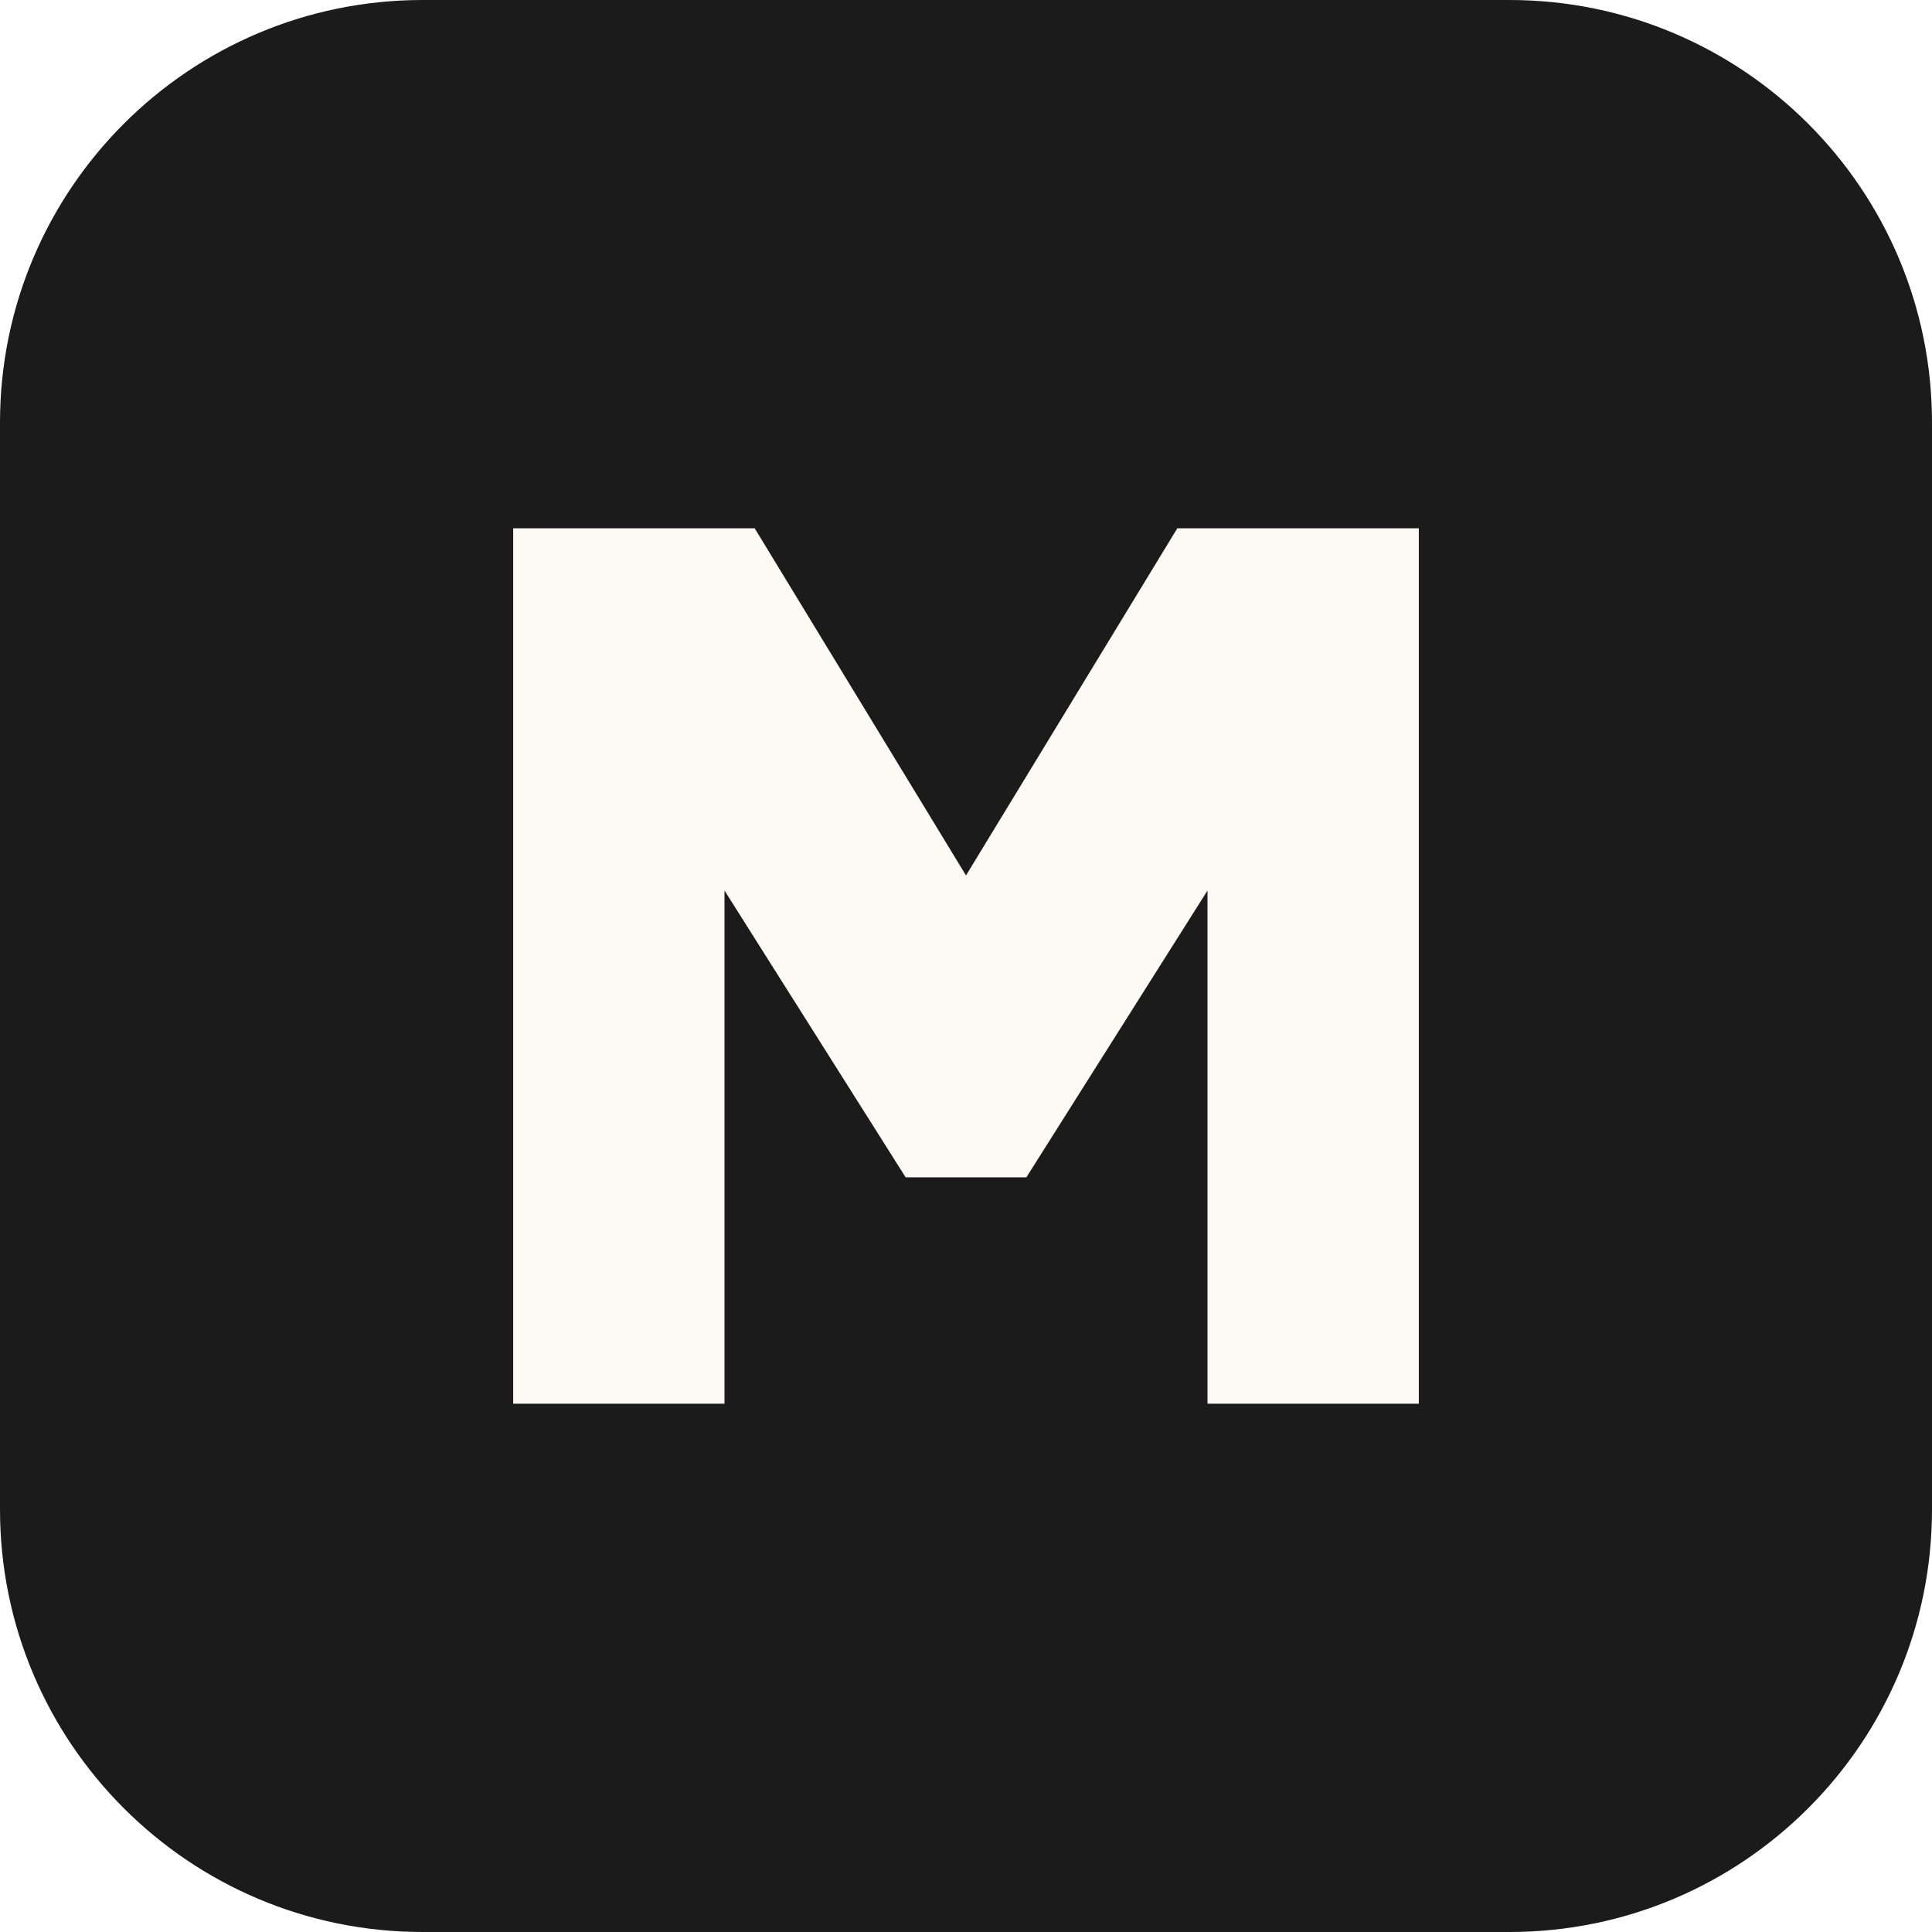
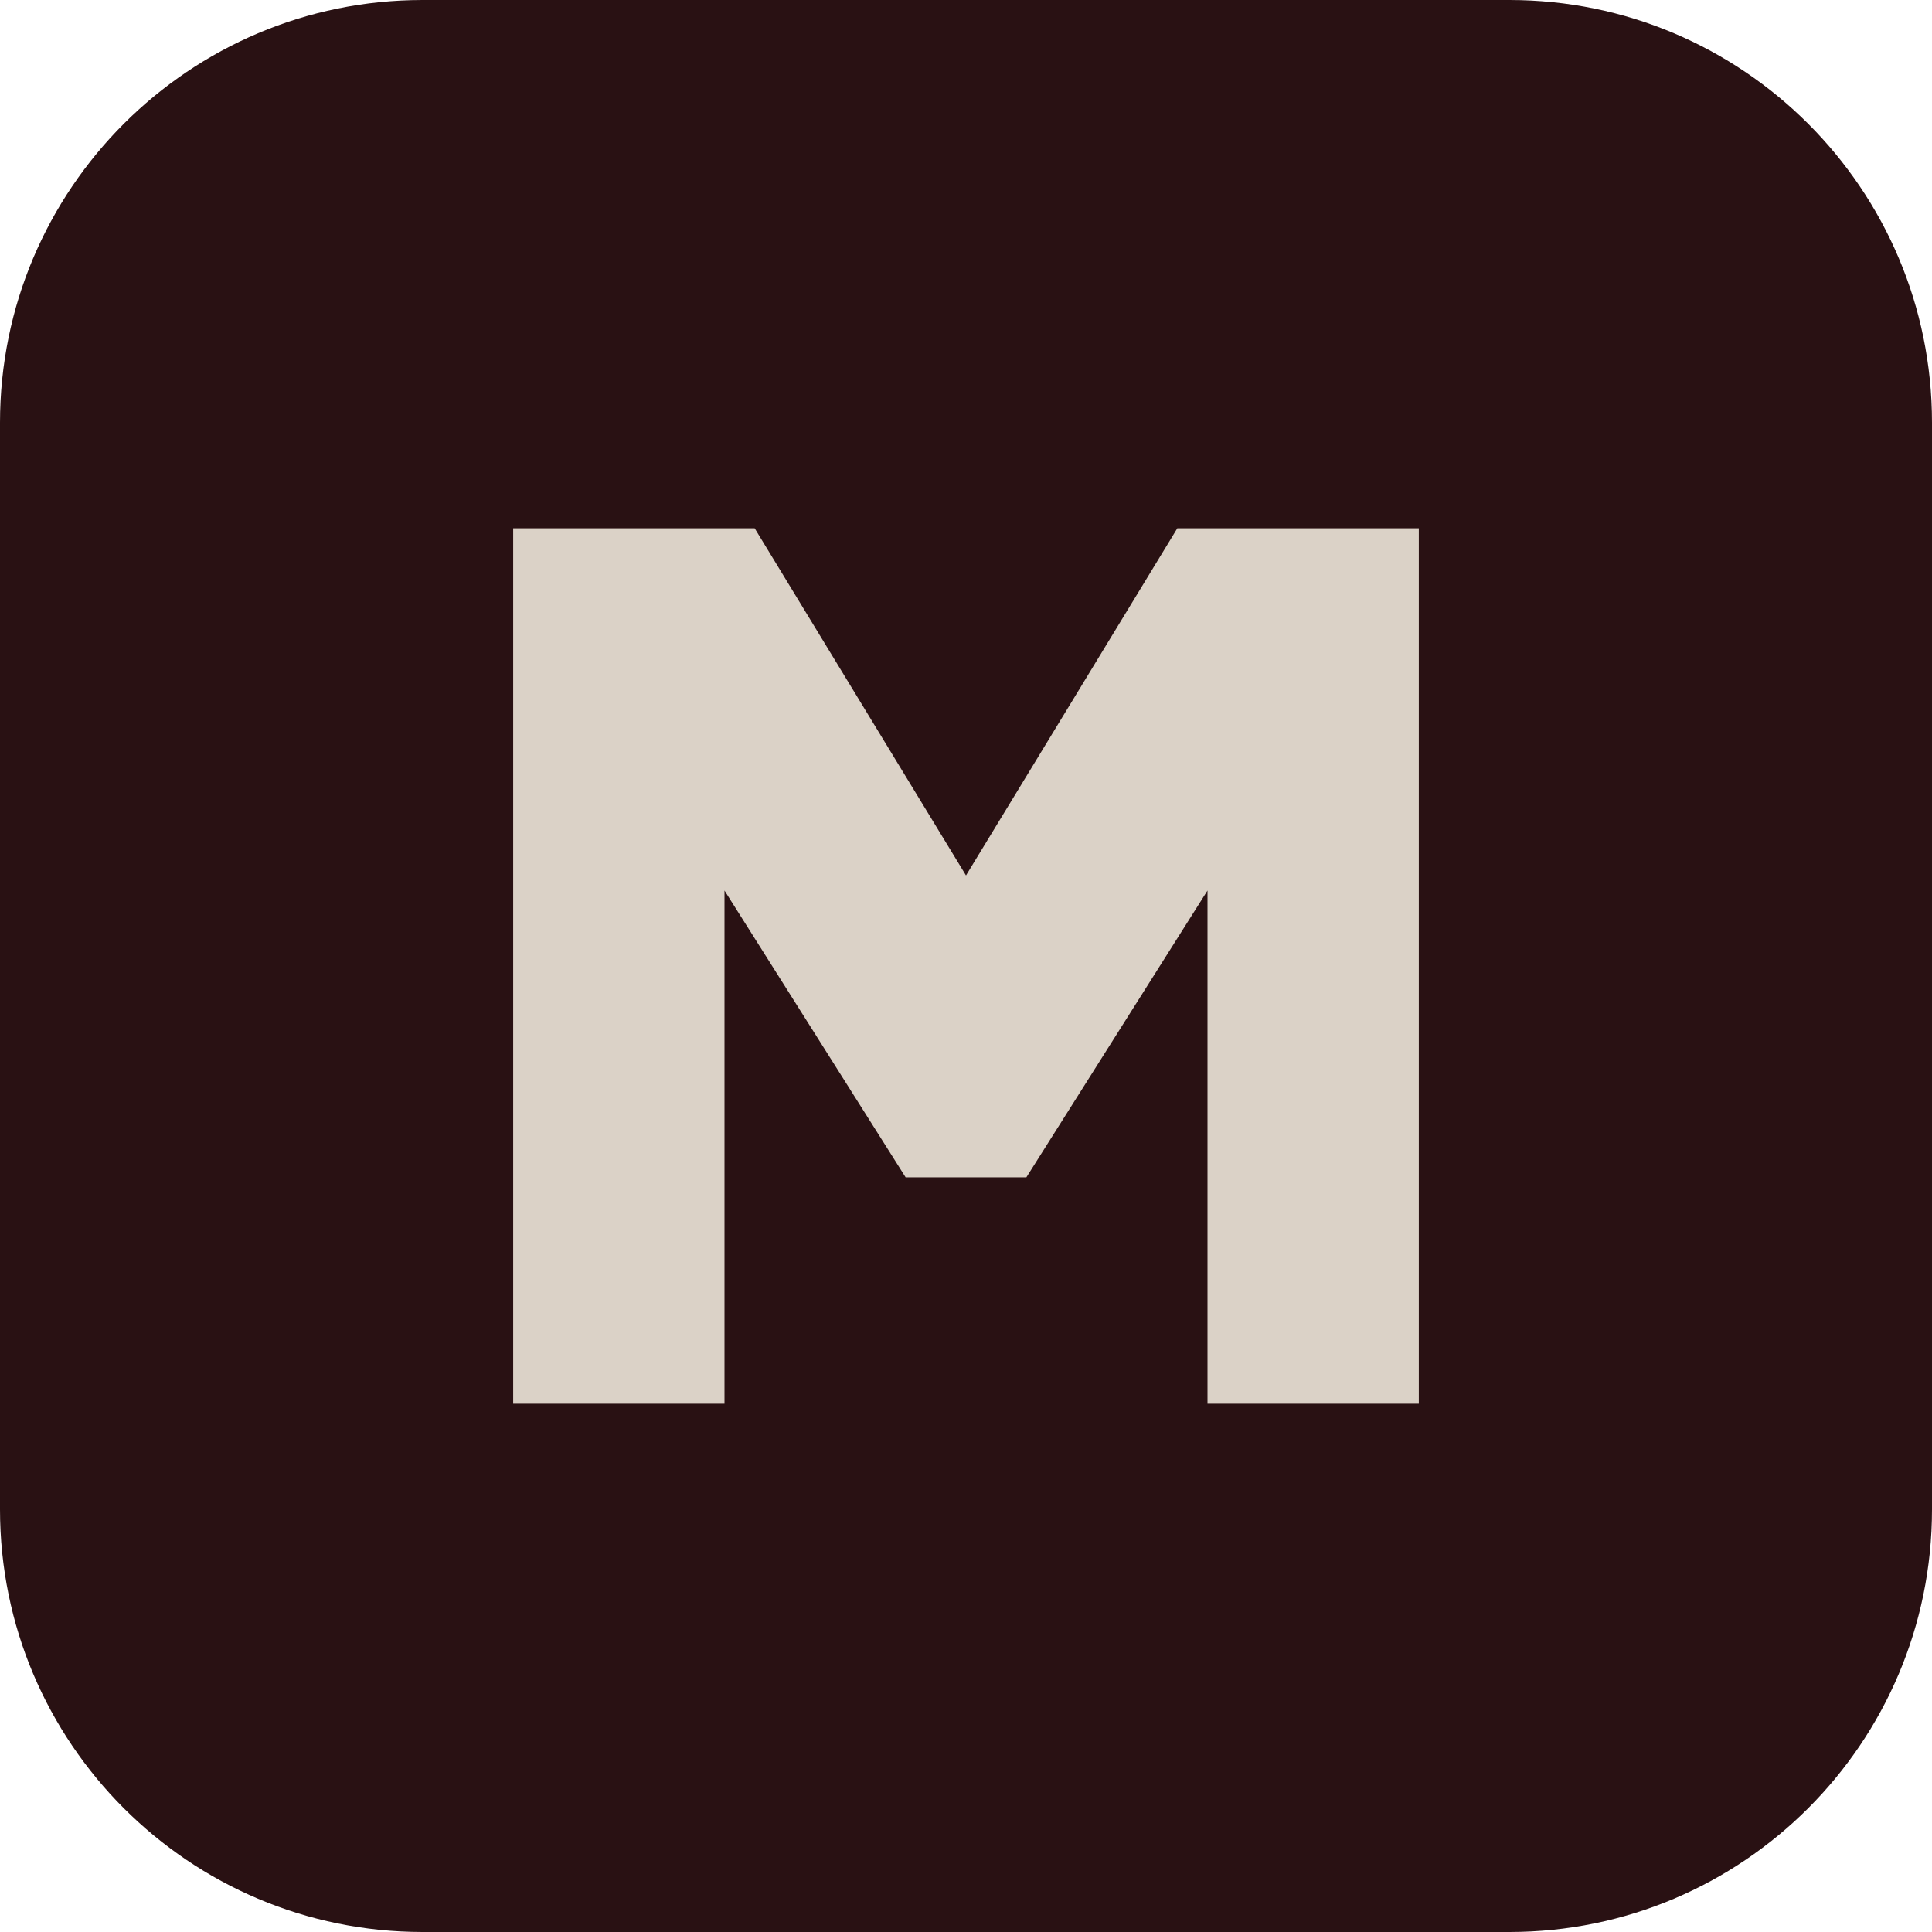
<svg xmlns="http://www.w3.org/2000/svg" viewBox="0 0 512 512">
-   <rect width="512" height="512" rx="112" fill="#1c1b1b" />
-   <path fill="#fdf9f4" d="M136 372V140h64l56 92 56-92h64v232h-56V236l-48 76h-32l-48-76v136z" />
+   <rect width="512" height="512" rx="112" fill="#291113" />
+   <path fill="#dbd2c7" d="M136 372V140h64l56 92 56-92h64v232h-56V236l-48 76h-32l-48-76v136z" />
</svg>
